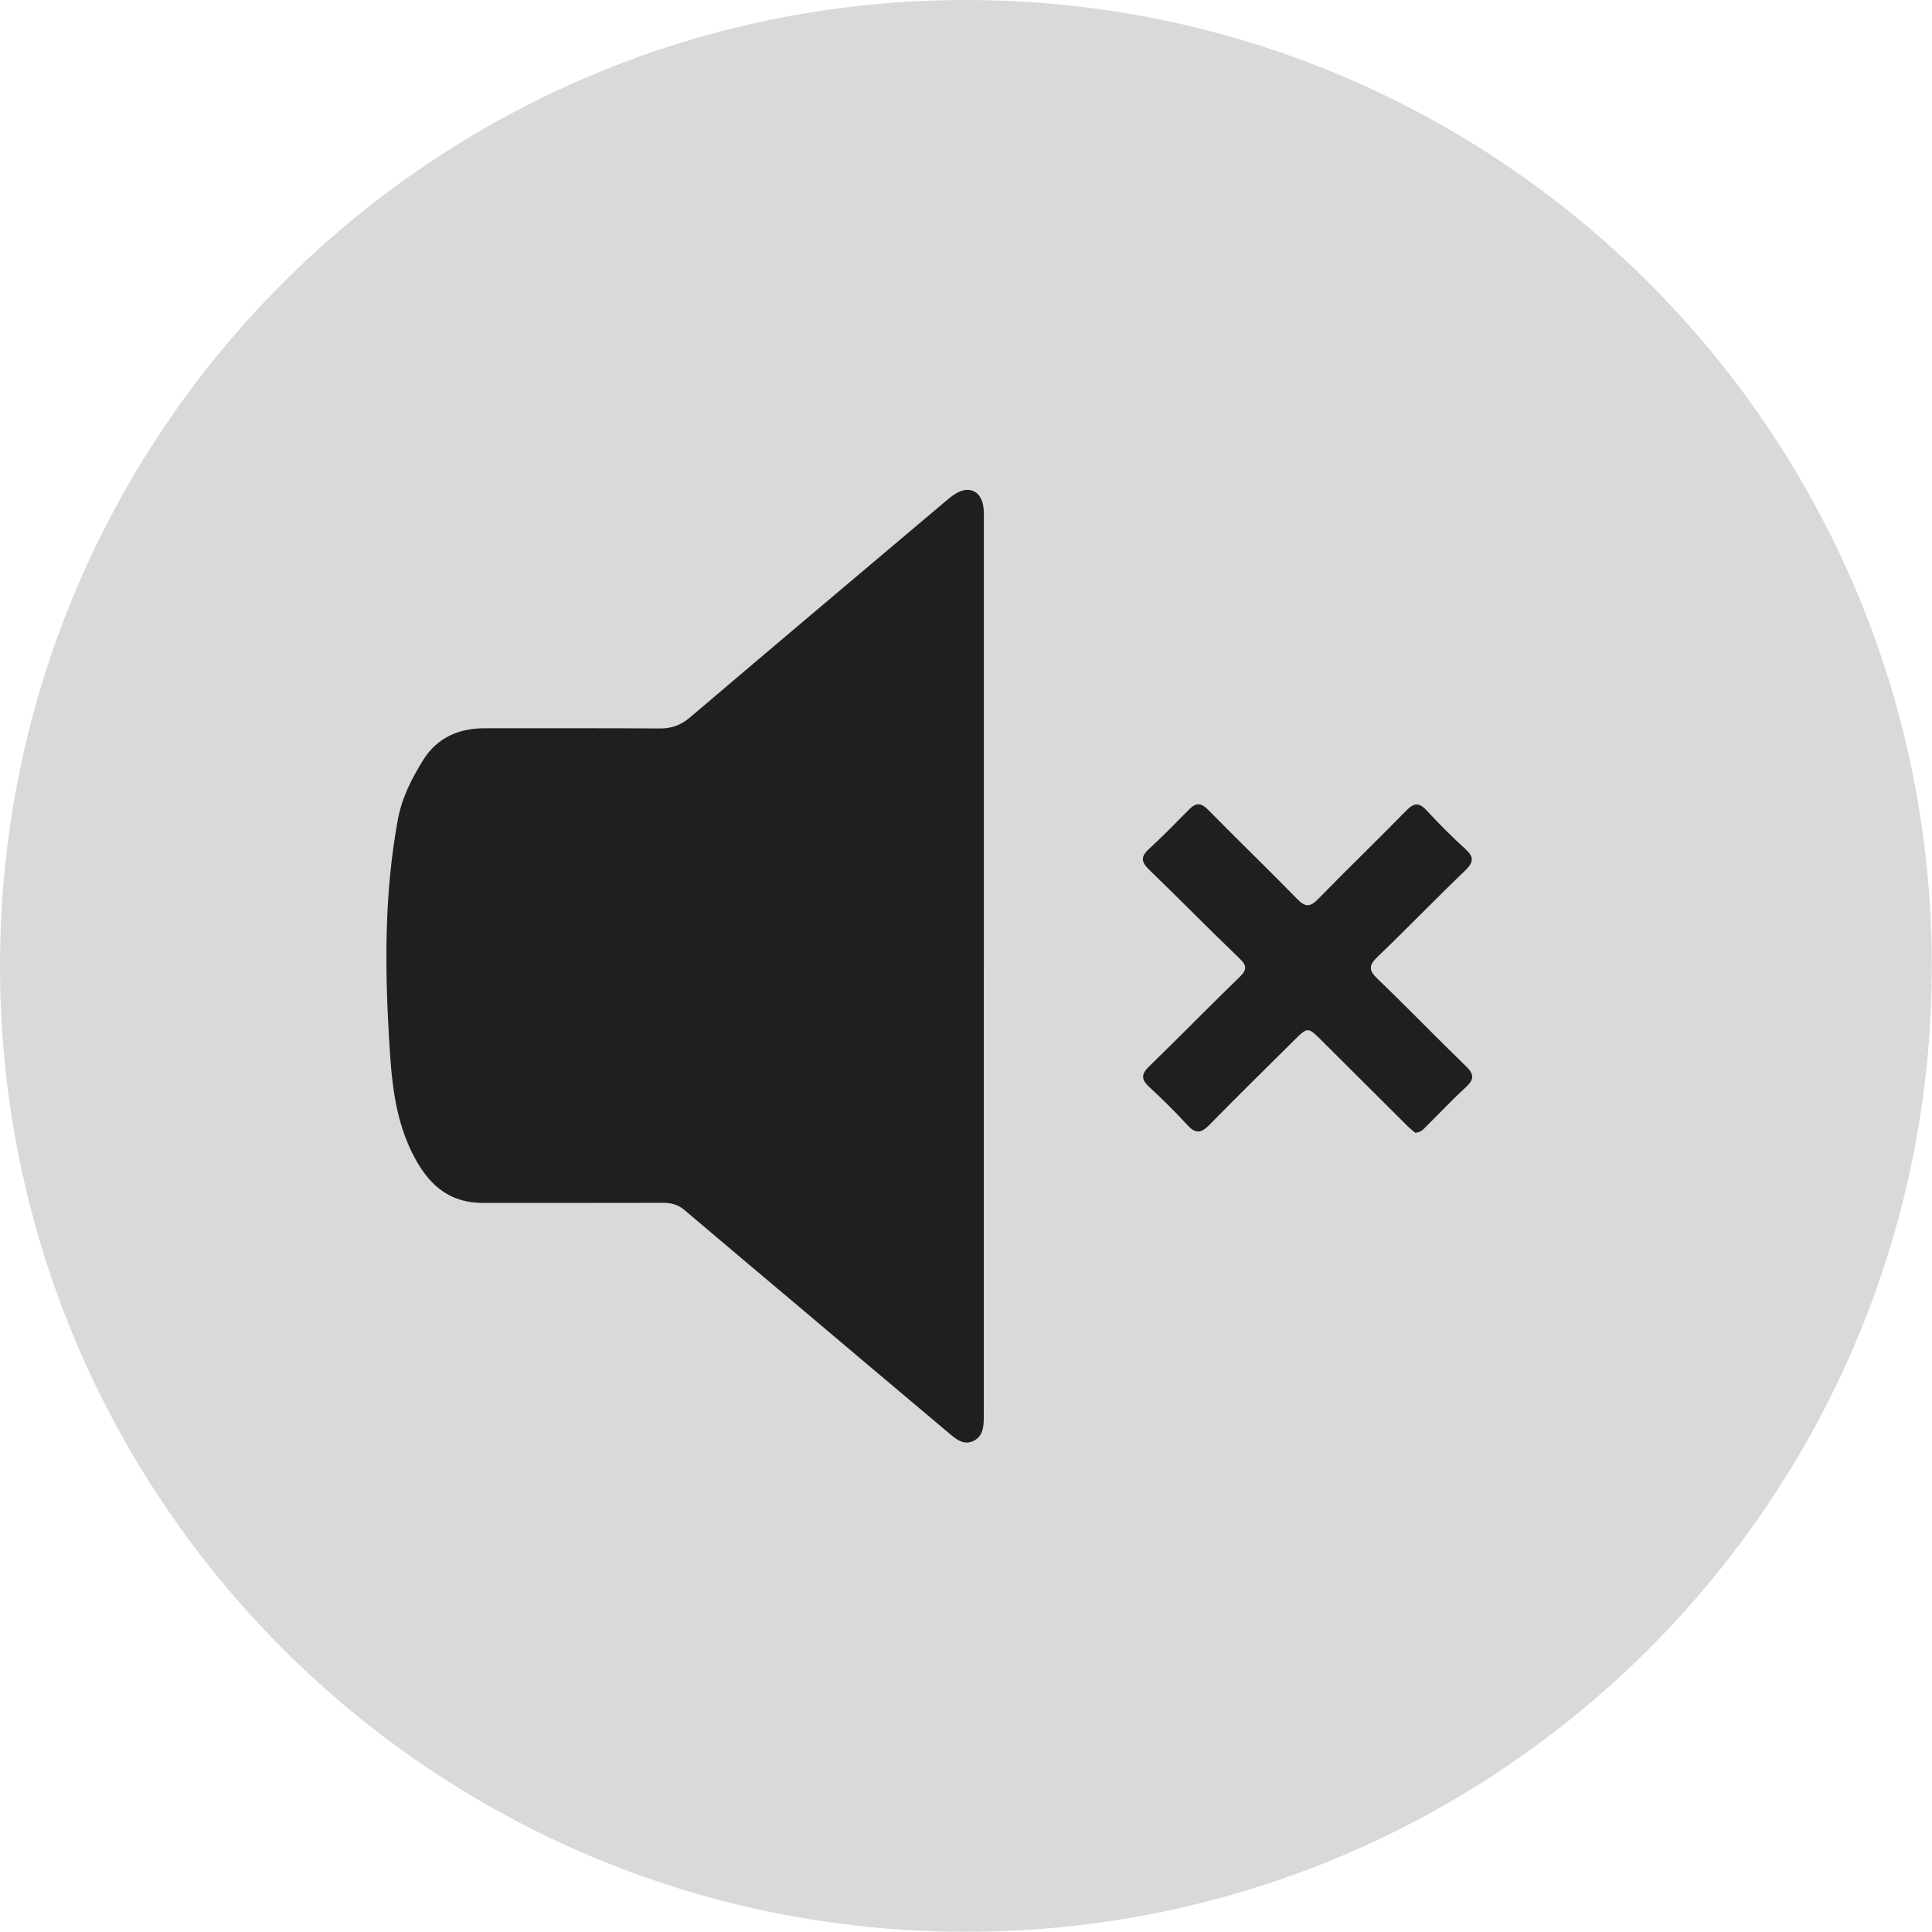
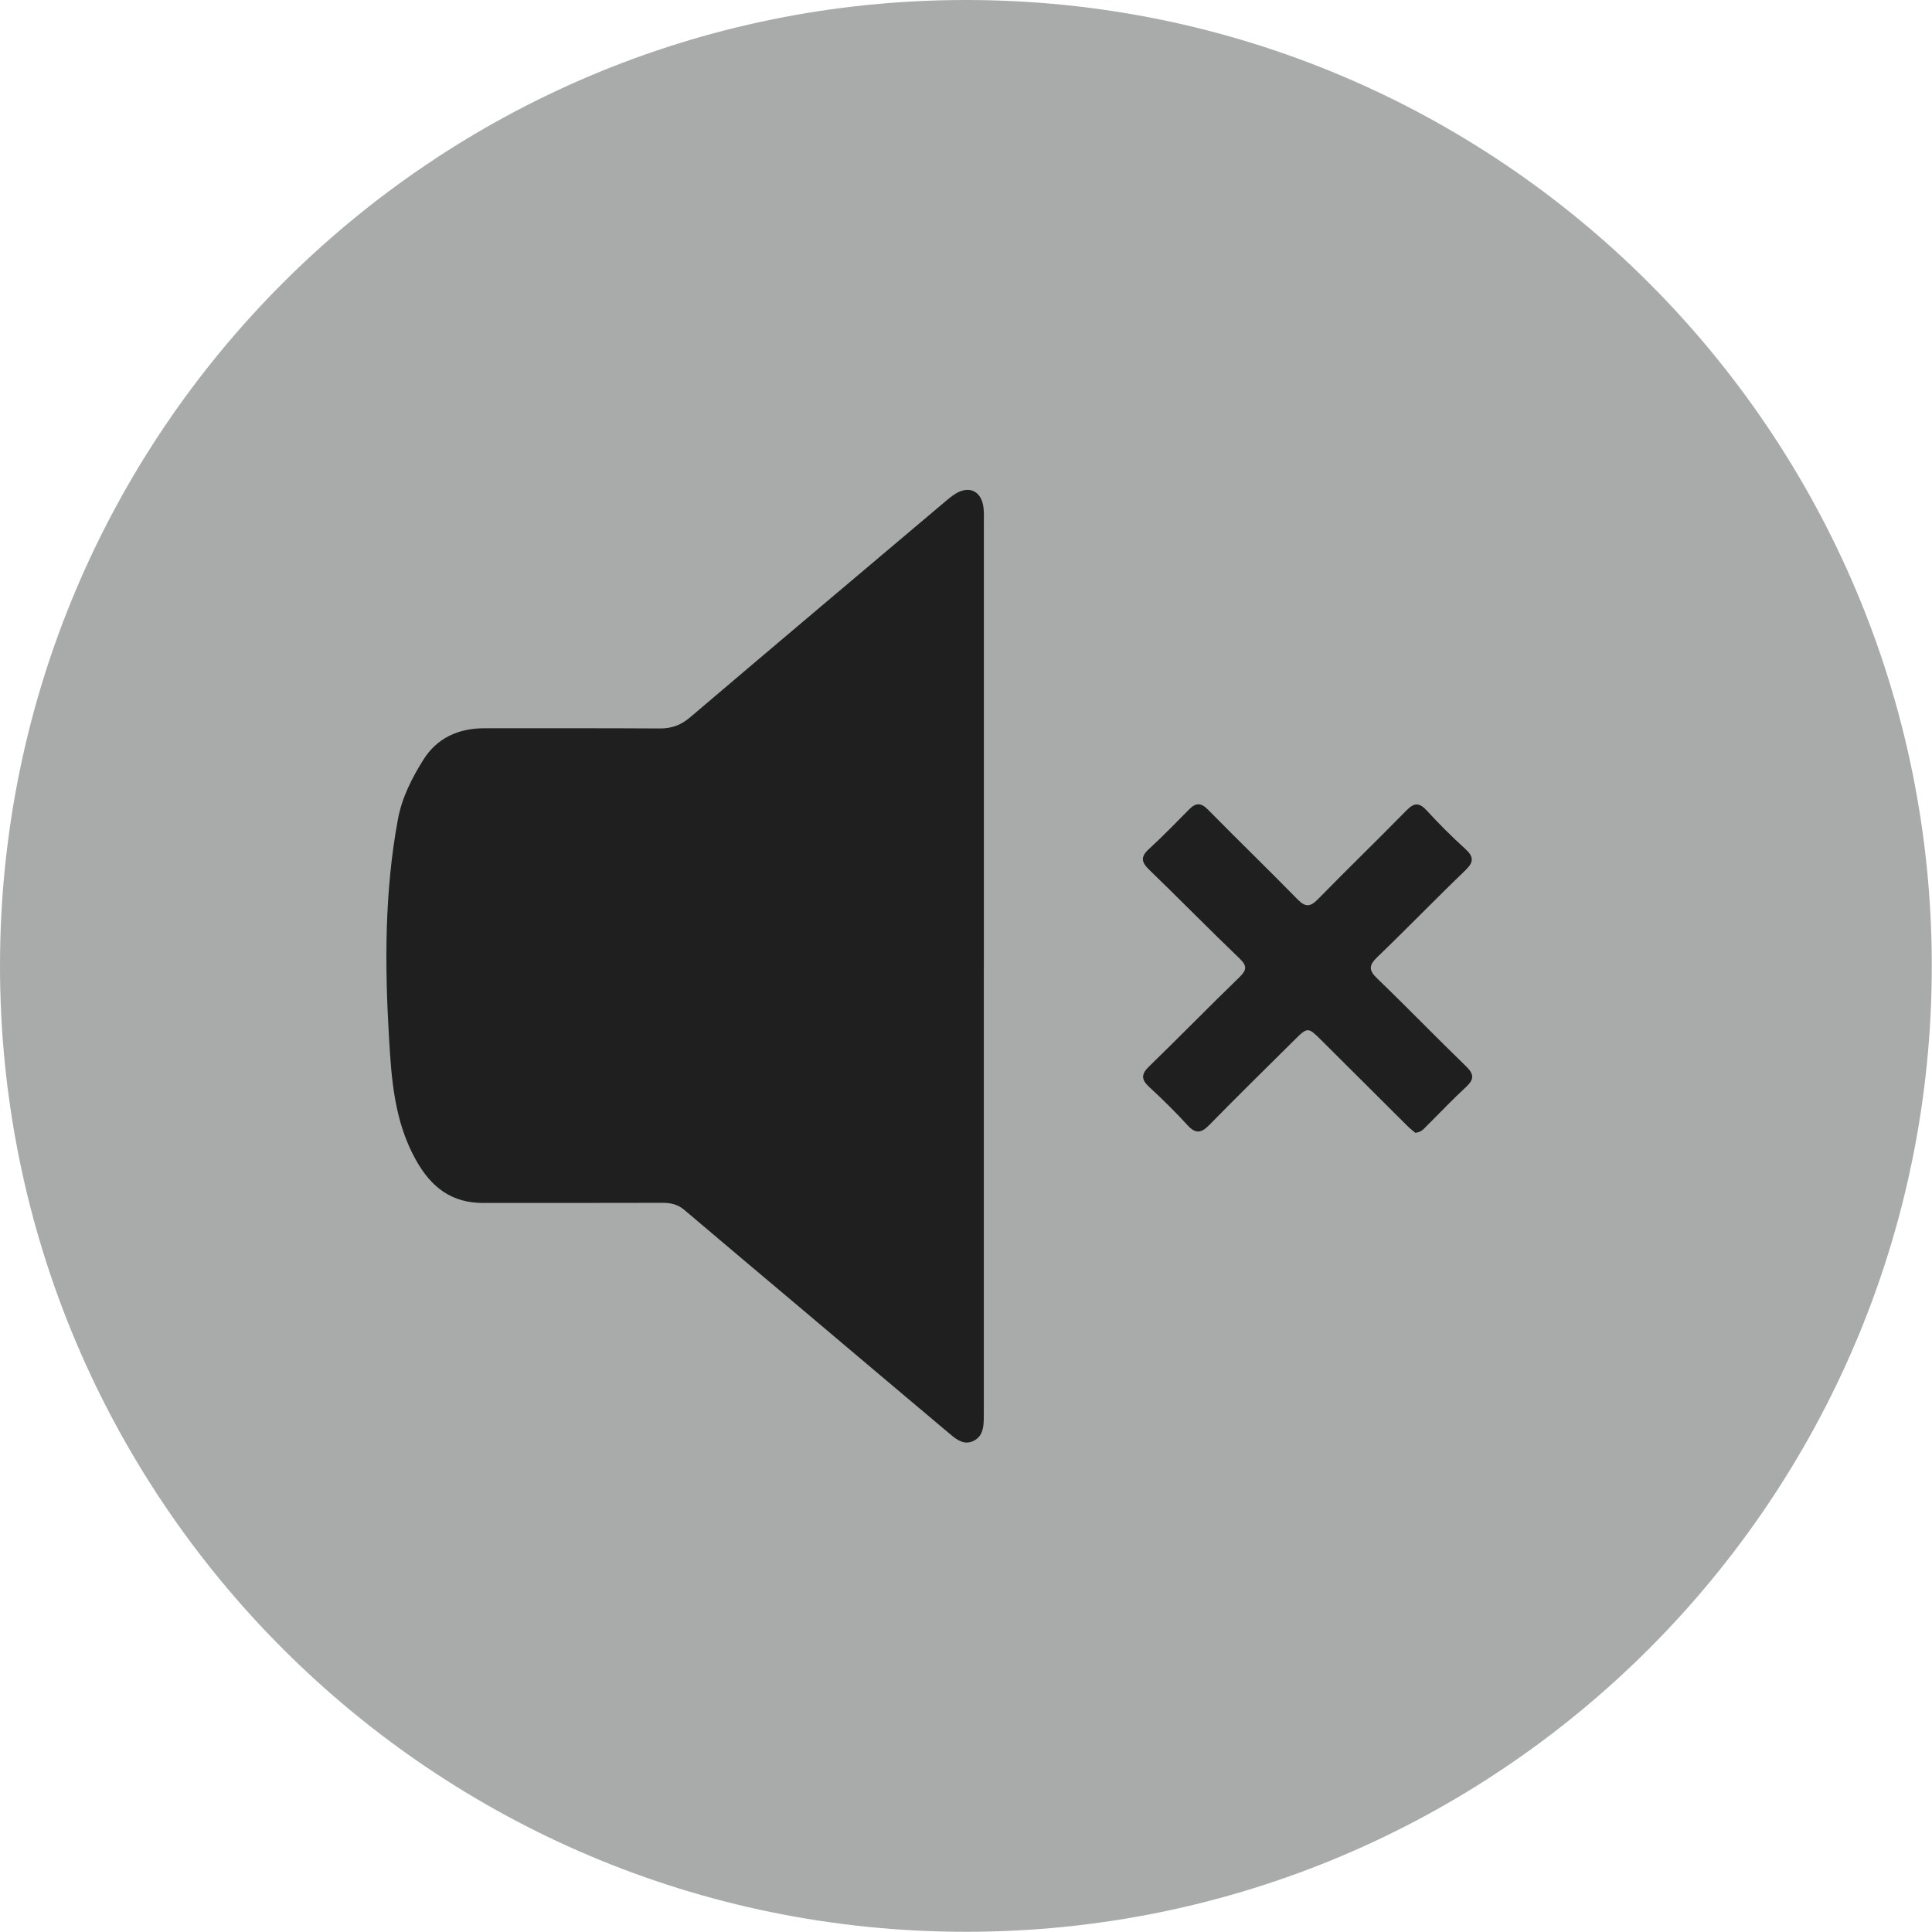
<svg xmlns="http://www.w3.org/2000/svg" width="75" height="75" viewBox="0 0 75 75" fill="none">
-   <circle cx="37.496" cy="37.496" r="37.496" fill="#D9D9D9" />
+   <circle cx="37.496" cy="37.496" r="37.496" fill="#a8abaa" />
  <path d="M38.192 37.534C38.192 43.238 38.192 48.941 38.192 54.645C38.192 54.791 38.192 54.938 38.19 55.085C38.184 55.426 38.139 55.761 37.801 55.931C37.455 56.108 37.169 55.913 36.916 55.701C35.001 54.093 33.092 52.477 31.181 50.864C29.644 49.568 28.102 48.275 26.569 46.972C26.316 46.756 26.046 46.693 25.726 46.694C23.406 46.702 21.086 46.695 18.766 46.699C17.545 46.701 16.752 46.115 16.144 45.028C15.304 43.524 15.194 41.883 15.099 40.249C14.935 37.43 14.928 34.607 15.446 31.81C15.603 30.957 15.987 30.215 16.425 29.509C16.965 28.638 17.809 28.268 18.816 28.271C21.082 28.275 23.348 28.263 25.614 28.279C26.074 28.283 26.432 28.149 26.788 27.848C30.073 25.054 33.371 22.275 36.665 19.494C36.804 19.377 36.943 19.257 37.096 19.164C37.638 18.836 38.106 19.072 38.18 19.71C38.203 19.91 38.193 20.113 38.193 20.315C38.193 26.056 38.193 31.796 38.193 37.536L38.192 37.534Z" fill="#1F1F1F" />
  <path d="M55.383 43.71C55.893 43.206 56.385 42.682 56.912 42.196C57.229 41.903 57.229 41.702 56.915 41.397C55.752 40.27 54.627 39.106 53.461 37.983C53.127 37.661 53.138 37.471 53.467 37.154C54.62 36.045 55.731 34.894 56.886 33.785C57.225 33.459 57.211 33.252 56.877 32.949C56.36 32.479 55.863 31.985 55.392 31.47C55.097 31.149 54.899 31.152 54.593 31.465C53.462 32.622 52.296 33.746 51.165 34.904C50.866 35.21 50.677 35.226 50.368 34.91C49.224 33.74 48.045 32.602 46.898 31.434C46.628 31.159 46.427 31.153 46.167 31.416C45.65 31.939 45.136 32.468 44.595 32.965C44.264 33.27 44.312 33.475 44.617 33.769C45.794 34.906 46.938 36.076 48.12 37.208C48.433 37.509 48.39 37.668 48.102 37.947C46.926 39.086 45.784 40.258 44.608 41.398C44.29 41.705 44.302 41.911 44.617 42.201C45.13 42.674 45.63 43.166 46.101 43.682C46.419 44.029 46.638 43.986 46.949 43.667C48.043 42.55 49.16 41.455 50.269 40.354C50.756 39.871 50.786 39.874 51.271 40.358C52.389 41.476 53.51 42.592 54.631 43.706C54.733 43.807 54.849 43.896 54.938 43.973C55.164 43.965 55.268 43.825 55.383 43.711V43.71Z" fill="#1F1F1F" />
</svg>
